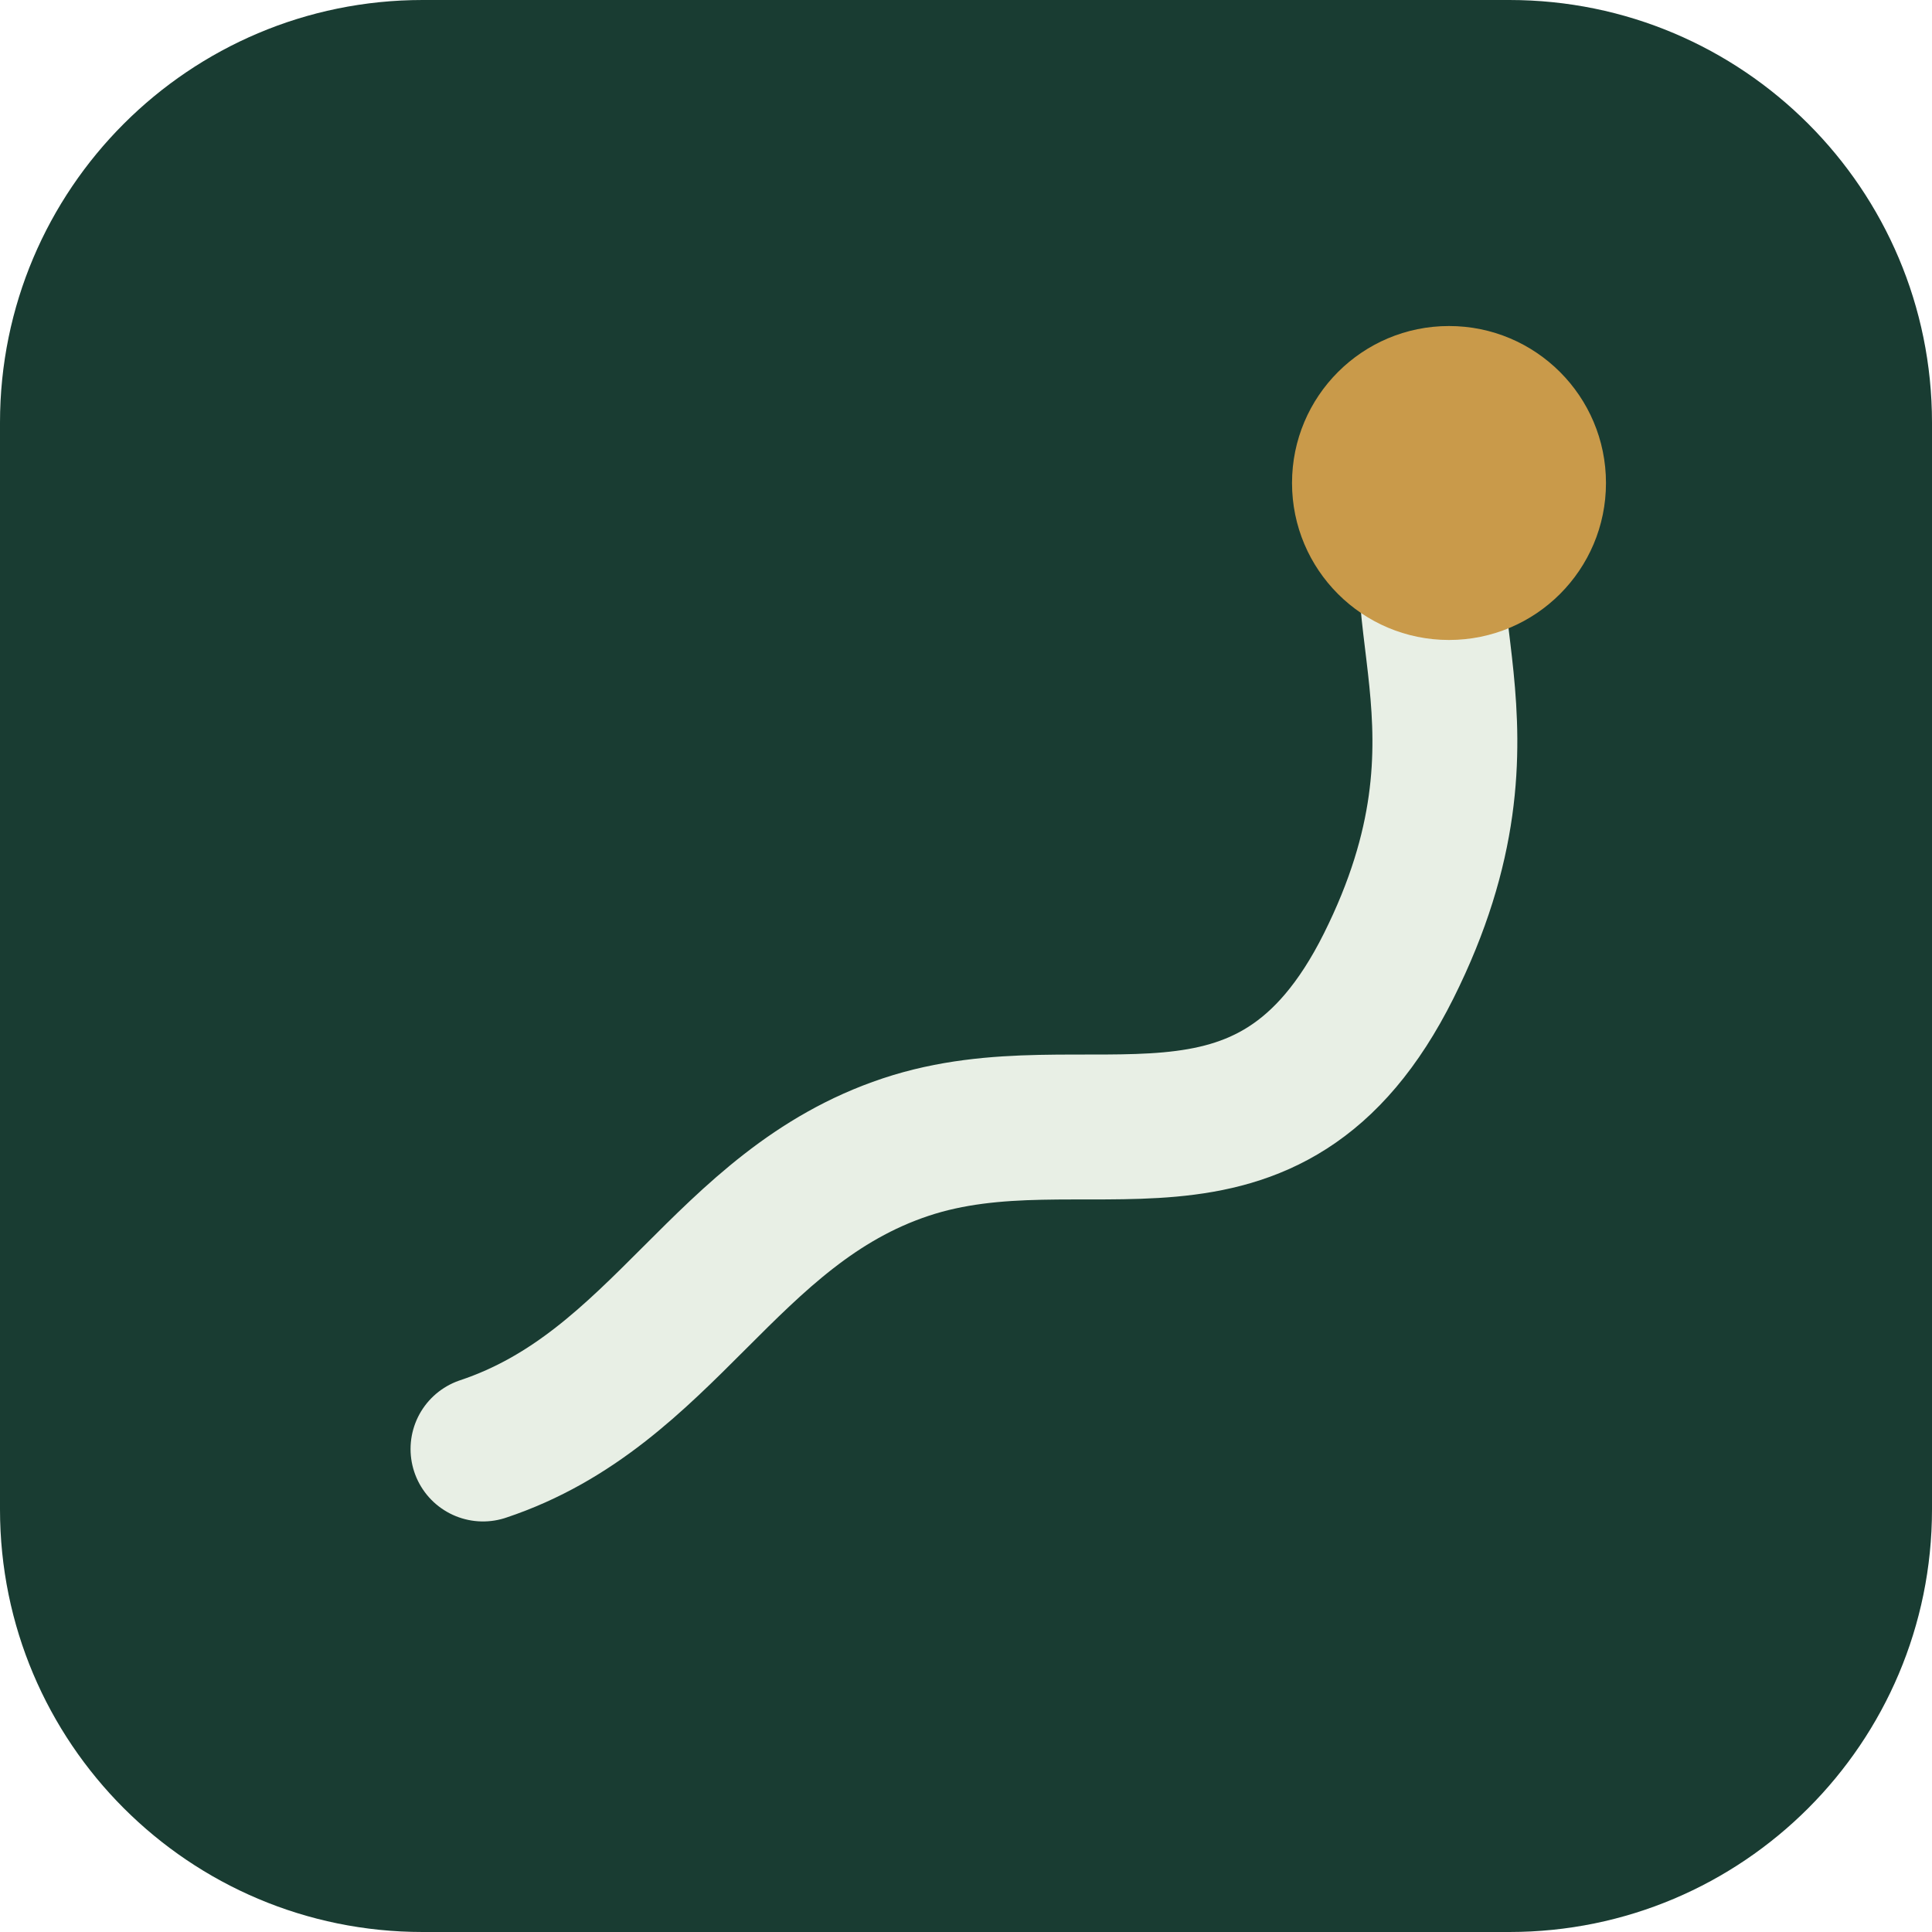
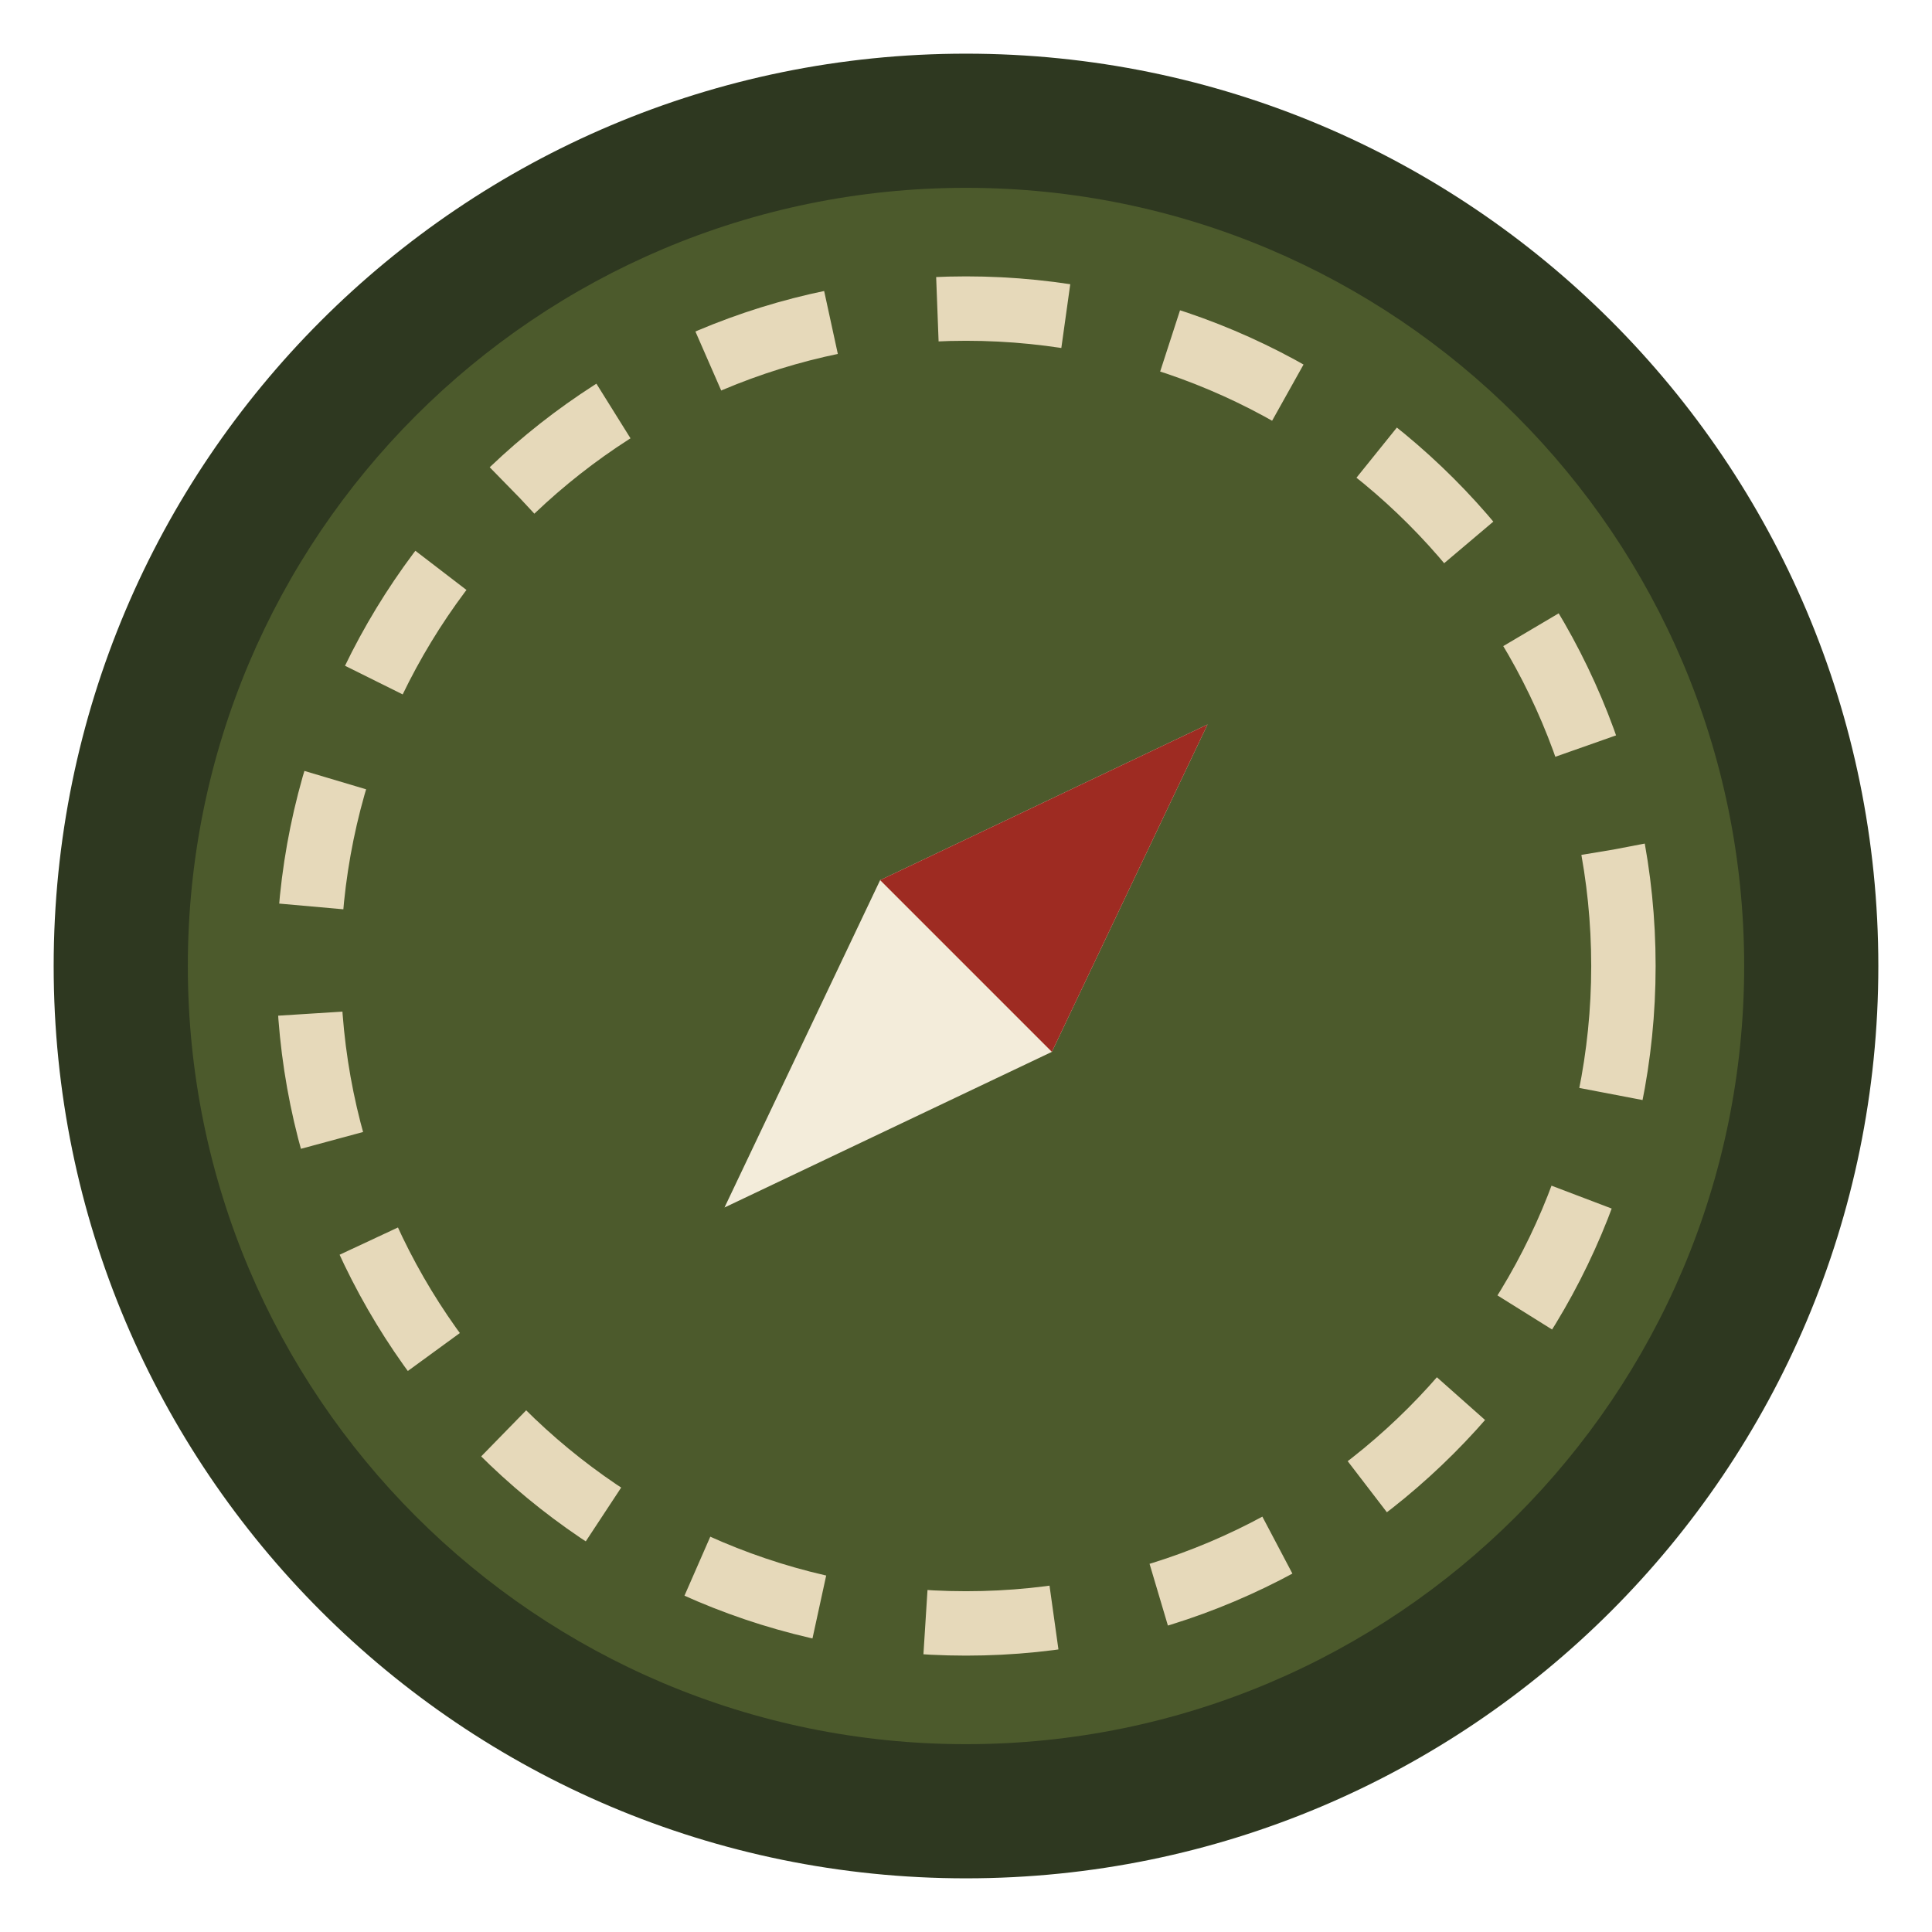
- <svg xmlns="http://www.w3.org/2000/svg" viewBox="0 0 32 32">
-   <rect width="32" height="32" rx="7" fill="#193C32" />
-   <path d="M8 24c3-1 4-4 7-5s6 1 8-3 0-6 1-8" fill="none" stroke="#E8EFE5" stroke-width="2.4" stroke-linecap="round" />
-   <circle cx="24" cy="8" r="2.6" fill="#C99A4A" />
+ <svg xmlns="http://www.w3.org/2000/svg" viewBox="0 0 36 36">
+   <circle cx="18" cy="18" r="17" fill="#2E3820" />
+   <circle cx="18" cy="18" r="14.5" fill="#4C5A2C" />
+   <circle cx="18" cy="18" r="12.25" fill="none" stroke="#E6D9BA" stroke-width="1.2" stroke-dasharray="2.4 2" />
+   <path d="M22.5 13.5 19.6 19.6 13.5 22.5 16.4 16.4Z" fill="#F3ECDA" />
+   <path d="M22.5 13.5 19.6 19.6 16.4 16.4Z" fill="#9E2B22" />
</svg>
